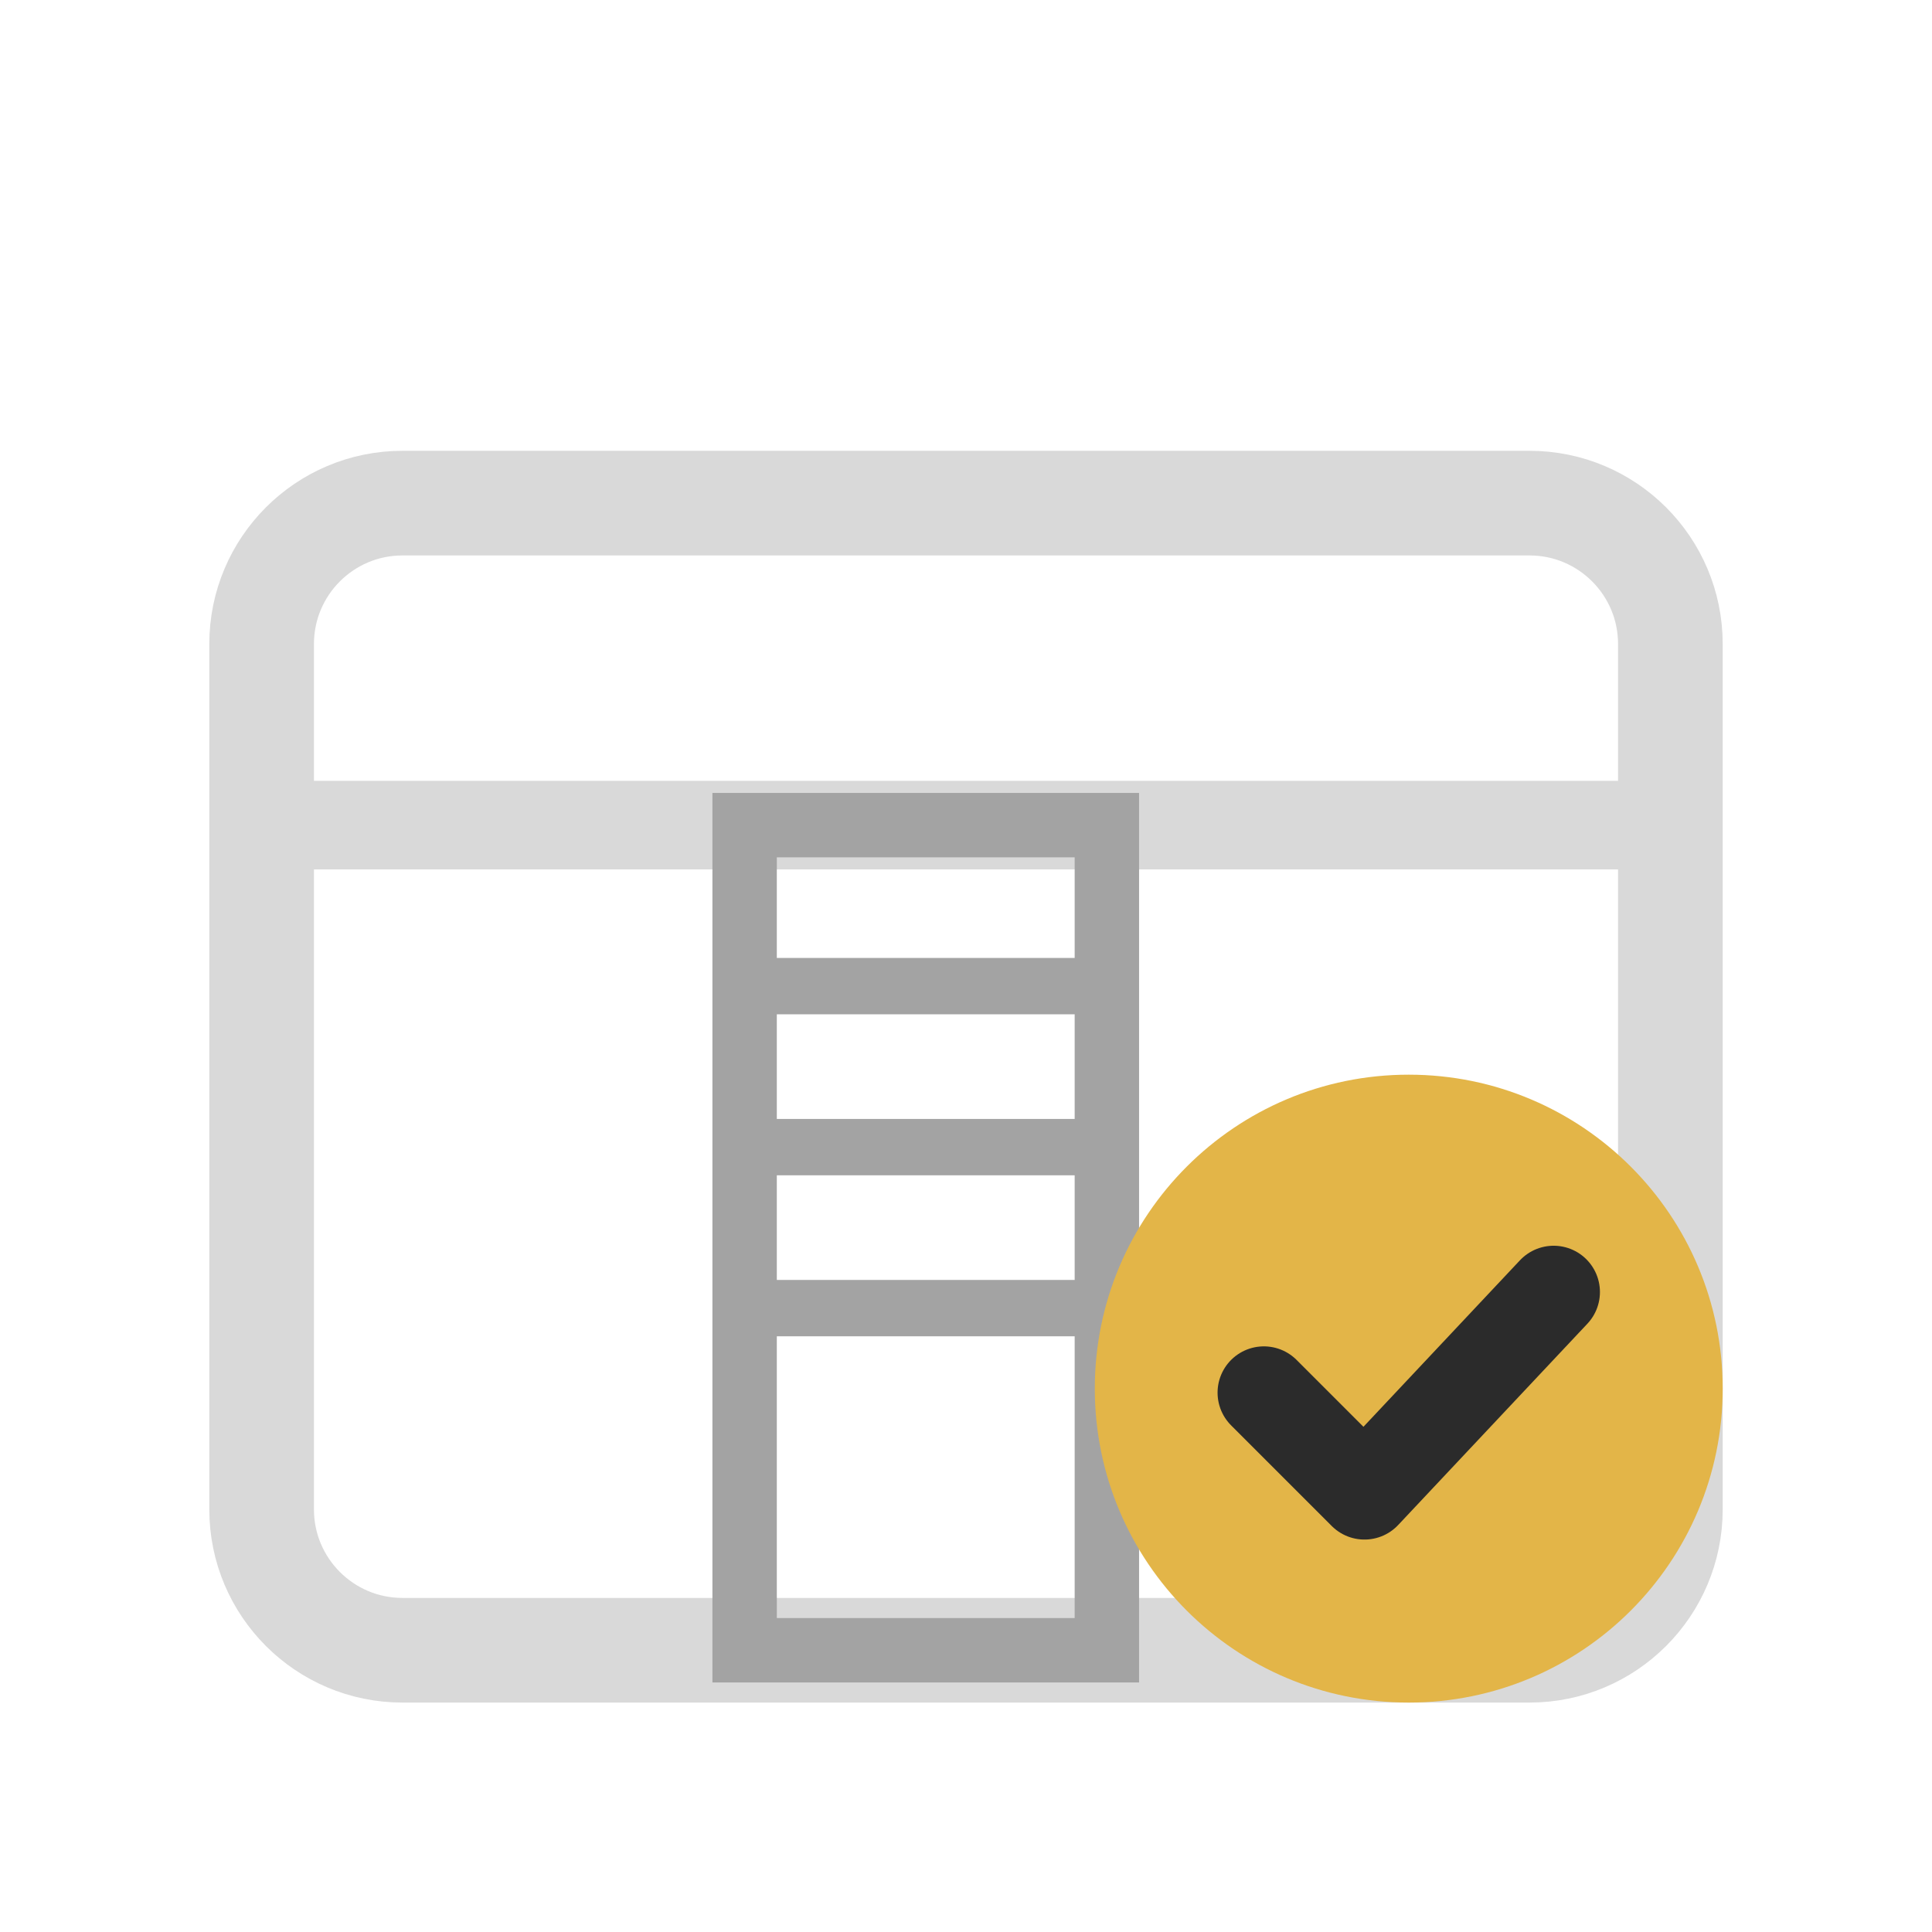
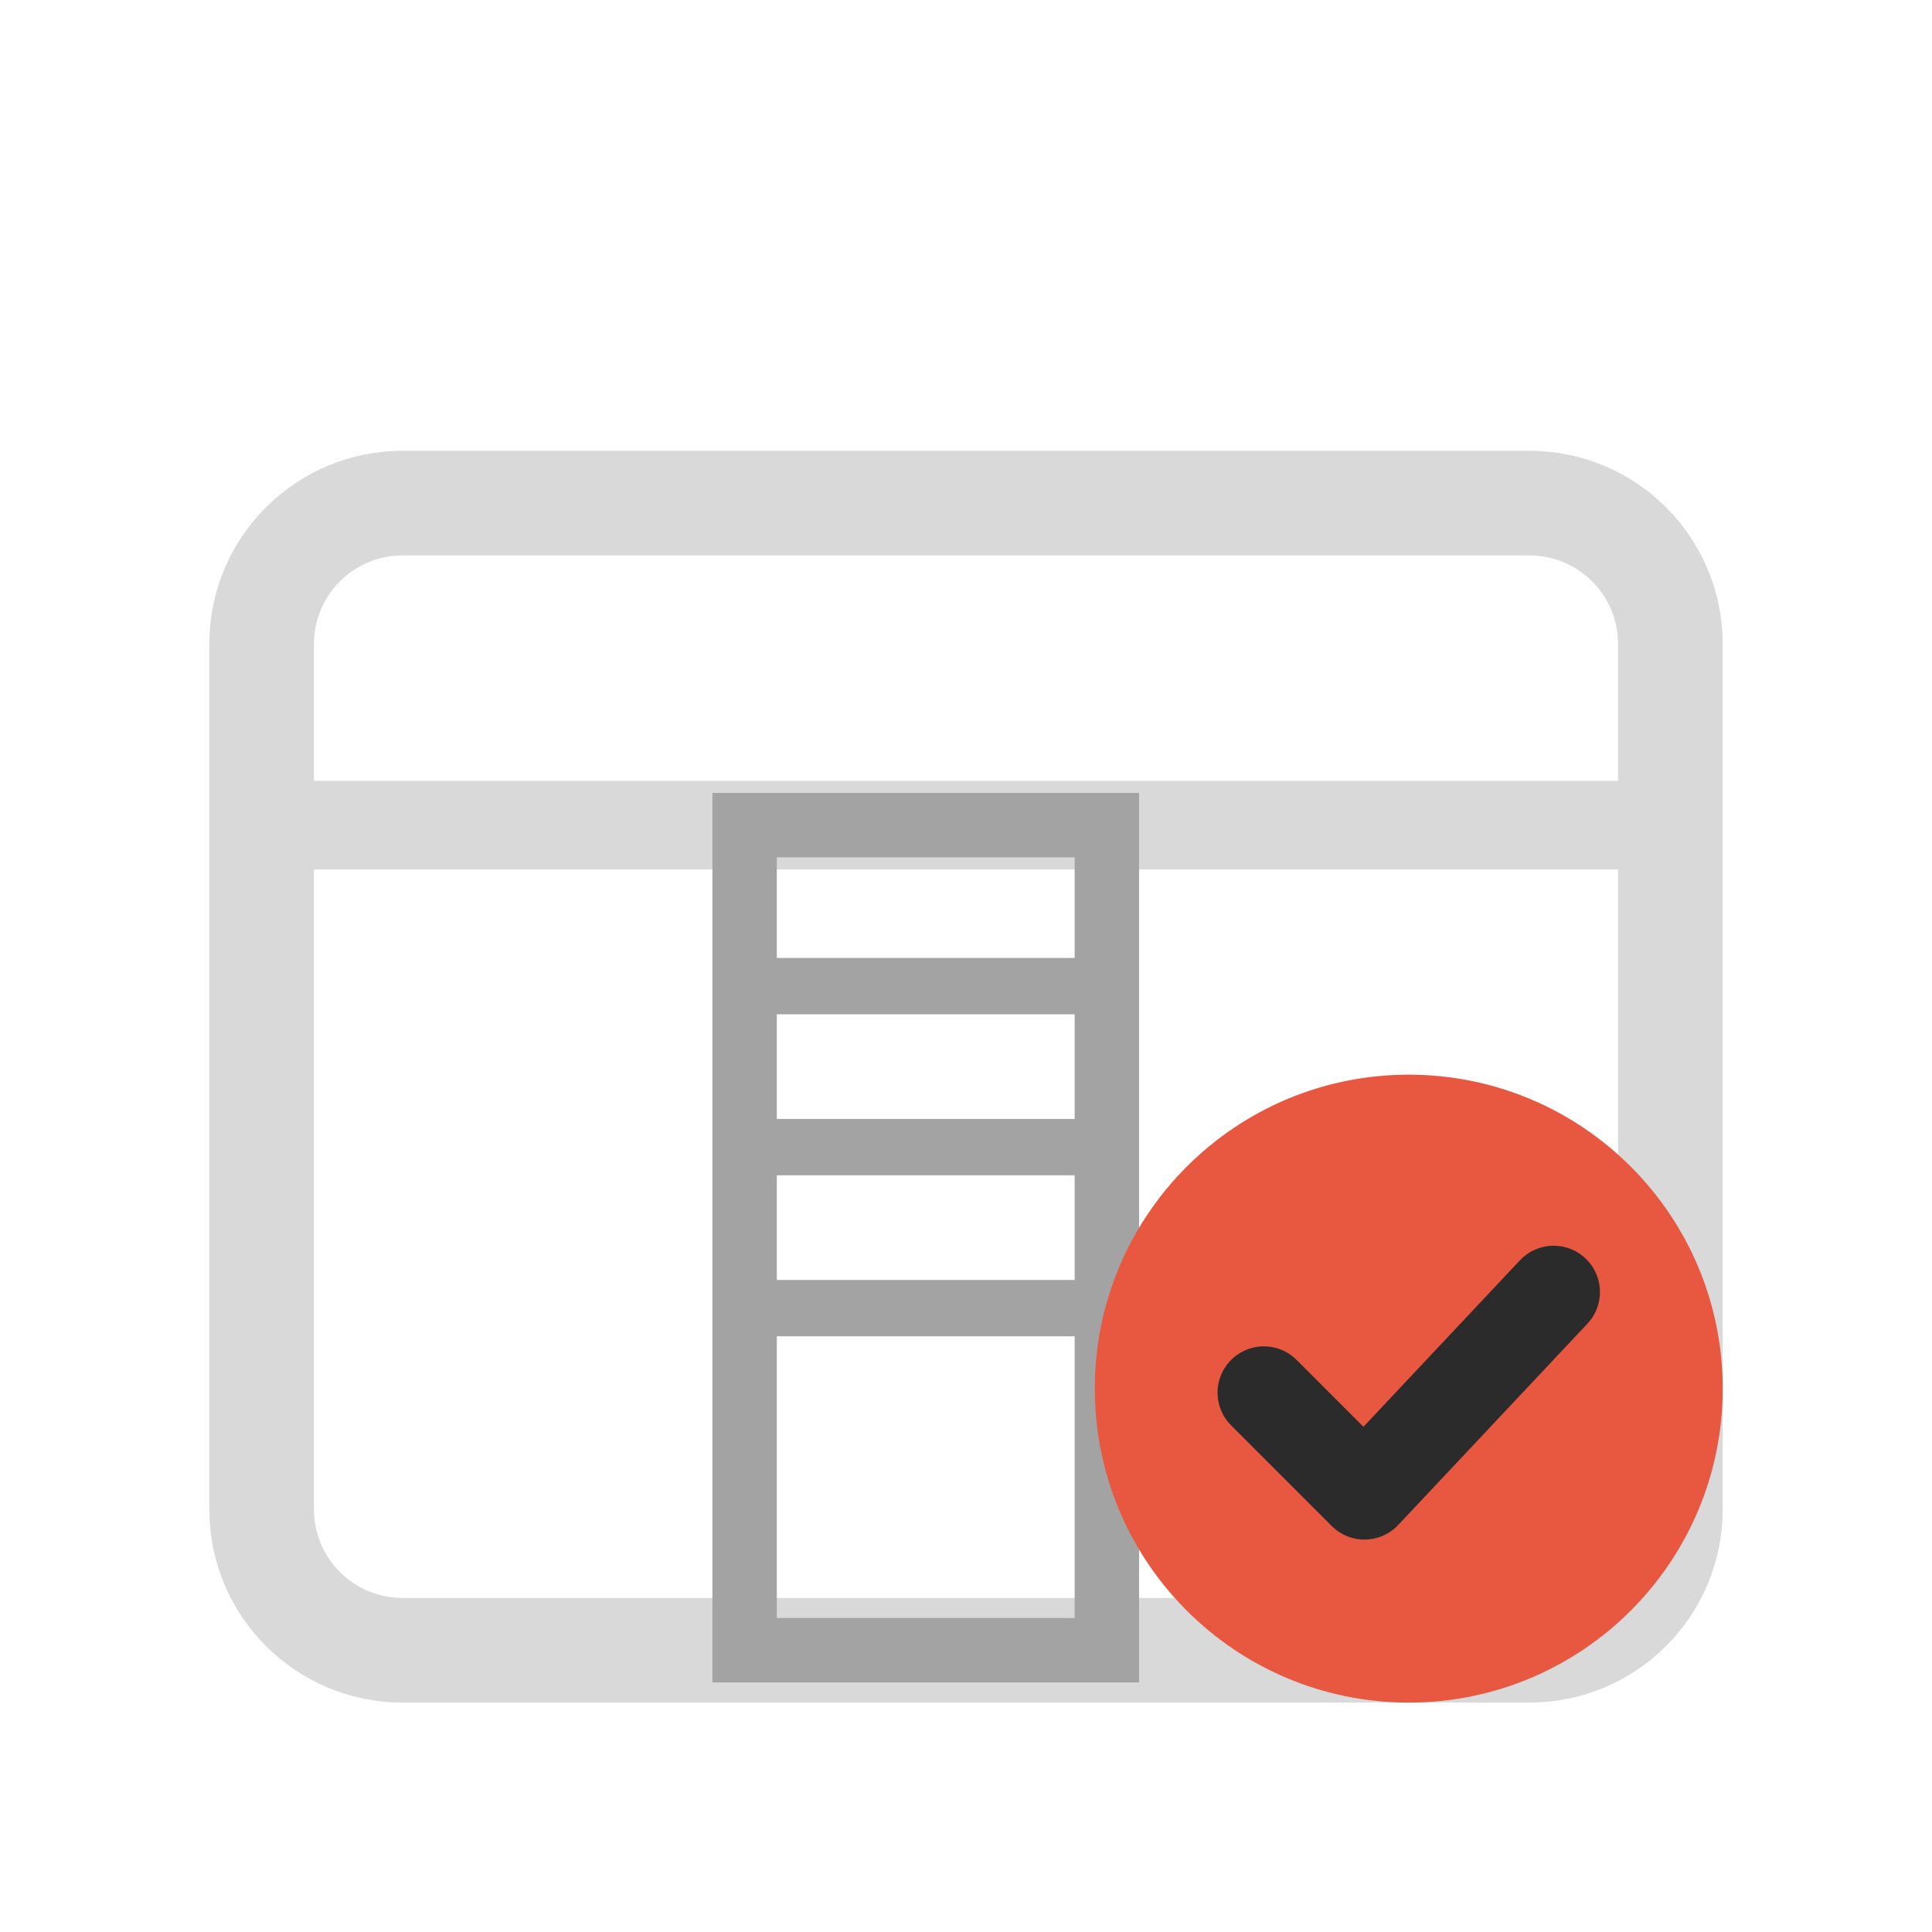
<svg xmlns="http://www.w3.org/2000/svg" viewBox="0 0 48 48">
  <rect x="6.5" y="12.5" width="35" height="28.5" rx="3.5" fill="none" stroke="#d9d9d9" stroke-width="2.6" />
  <path d="M6.5 20.5h35" stroke="#d9d9d9" stroke-width="2.2" />
  <path d="M18.5 20.5h9v20.5h-9Z" fill="none" stroke="#a3a3a3" stroke-width="1.6" />
  <path d="M18.5 24.5h9M18.5 28.5h9M18.5 32.5h9" stroke="#a3a3a3" stroke-width="1.4" />
-   <circle cx="35" cy="34.5" r="7.8" fill="#e3b548" />
+   <circle cx="35" cy="34.5" r="7.8" fill="#e8573f" />
  <path d="M31.4 34.6l2.5 2.5 4.7-5" fill="none" stroke="#2b2b2b" stroke-width="2.3" stroke-linecap="round" stroke-linejoin="round" />
</svg>
